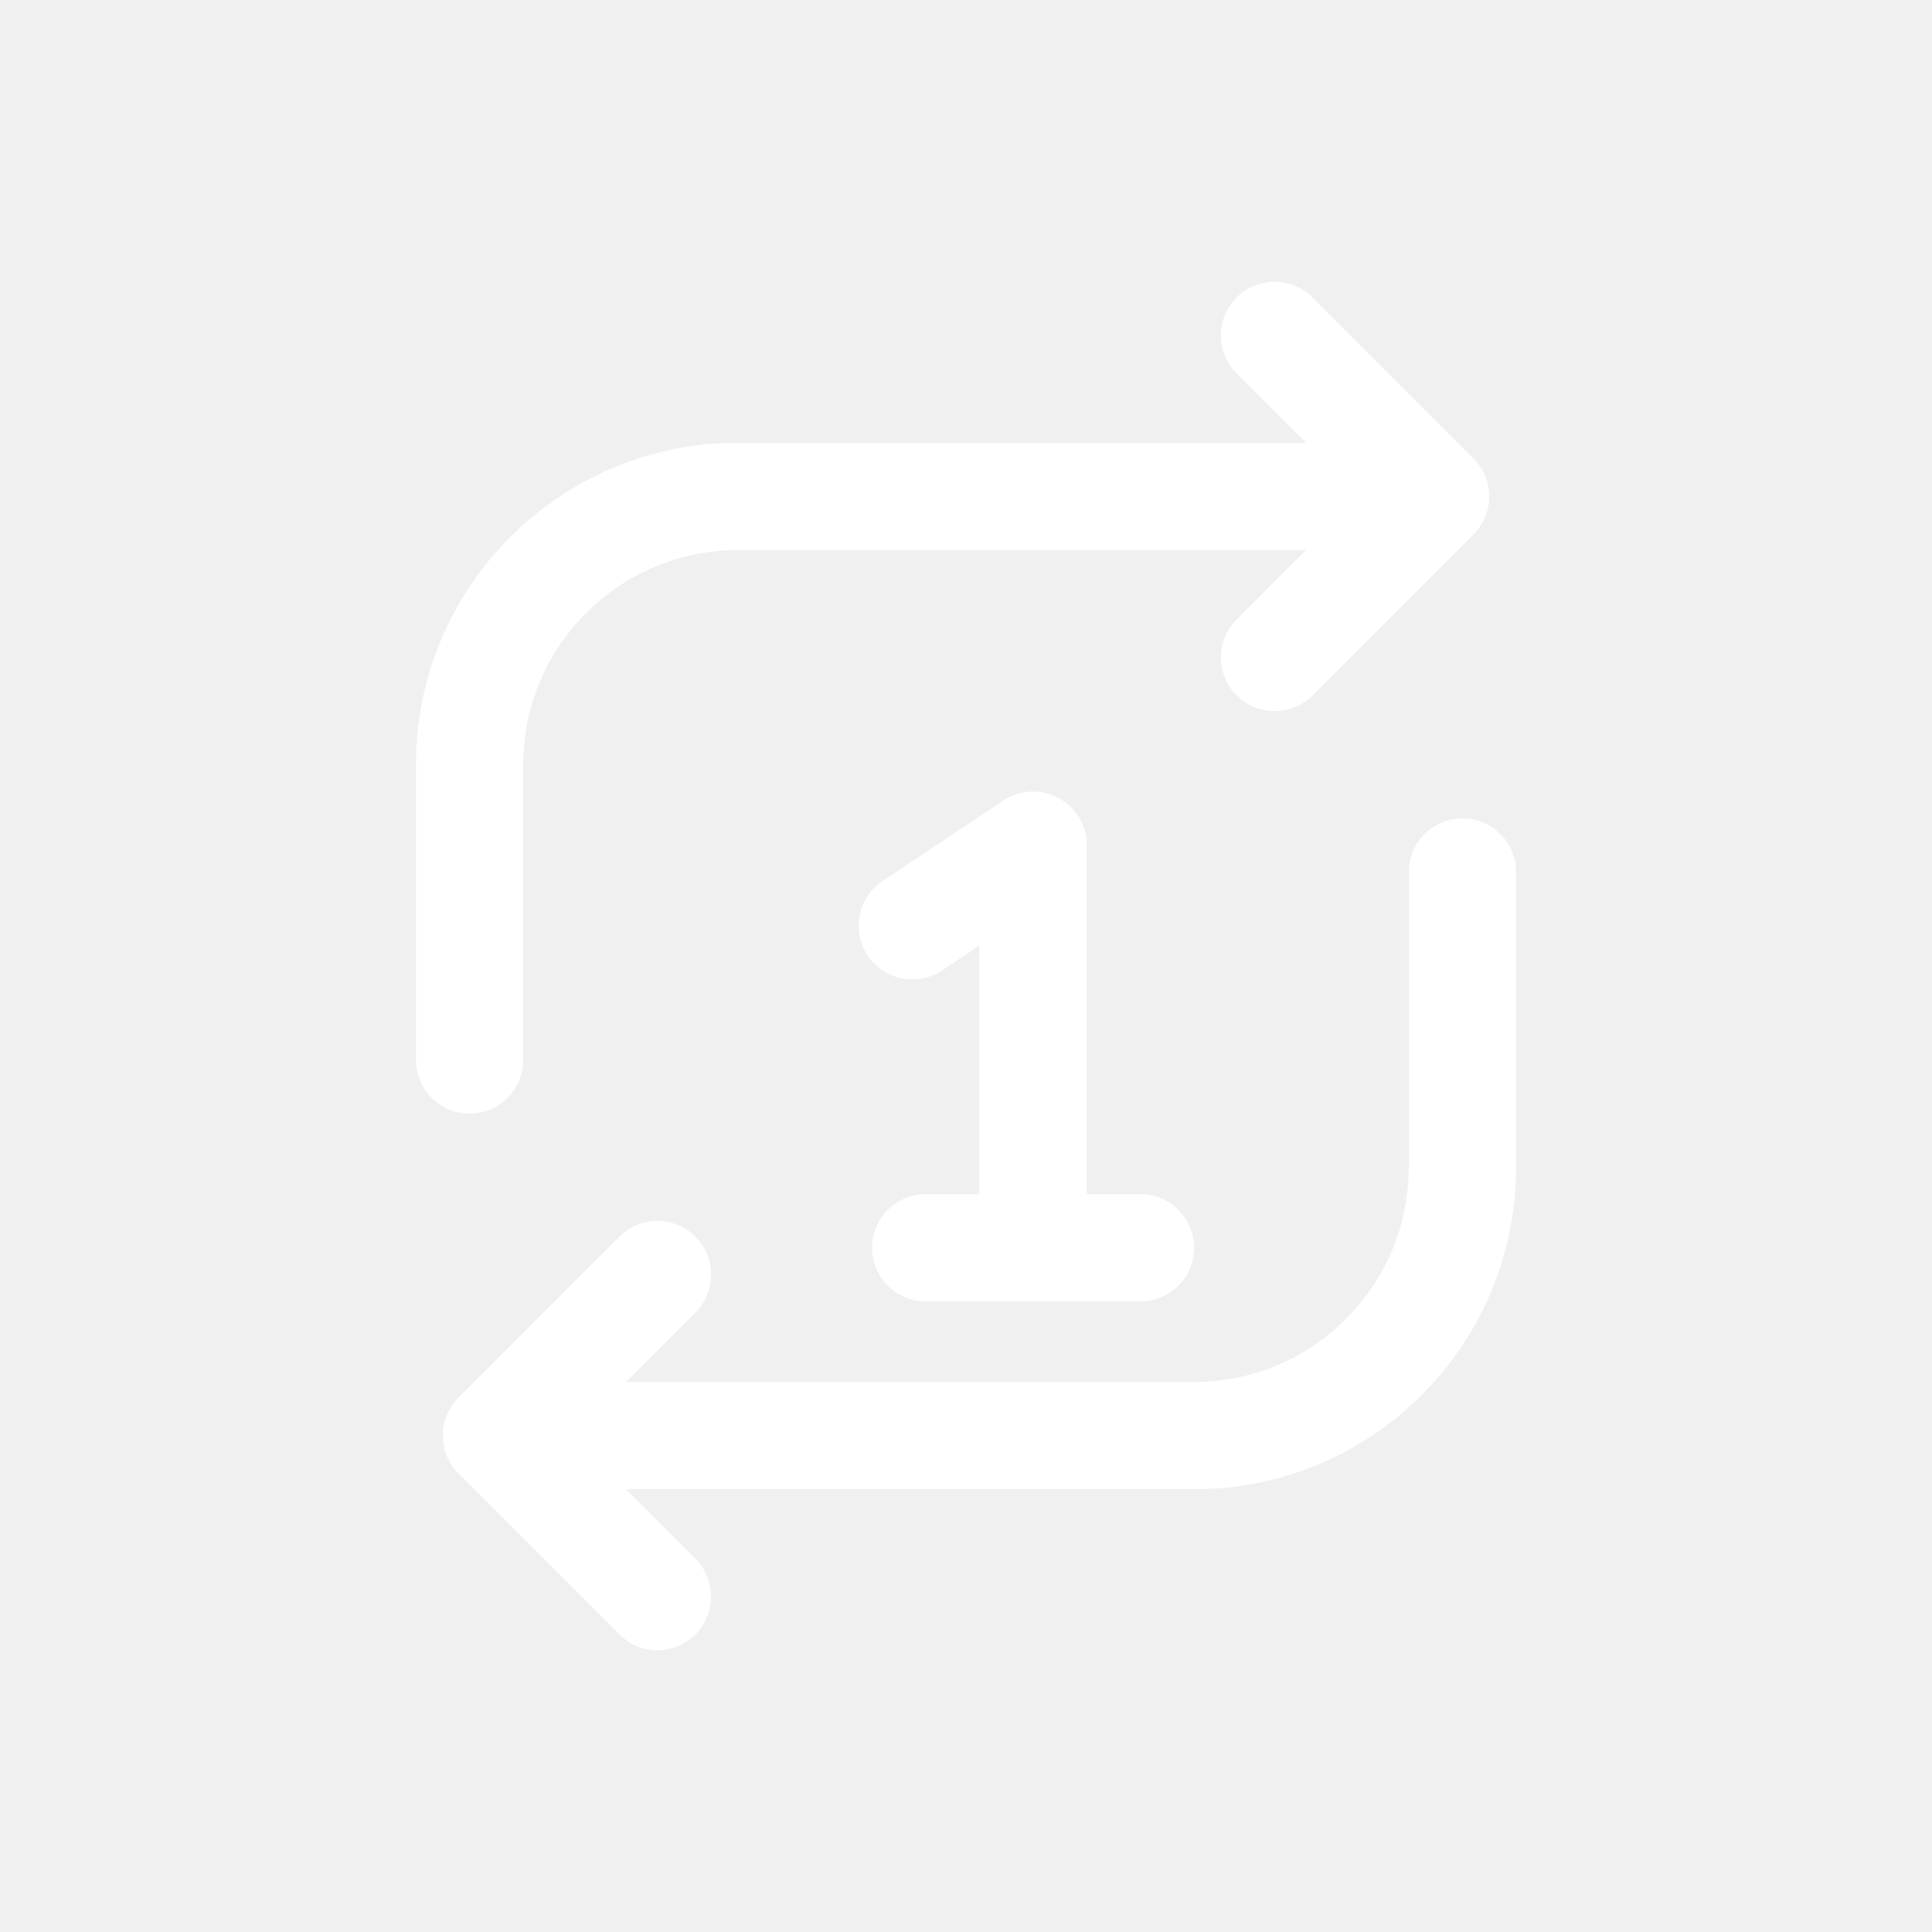
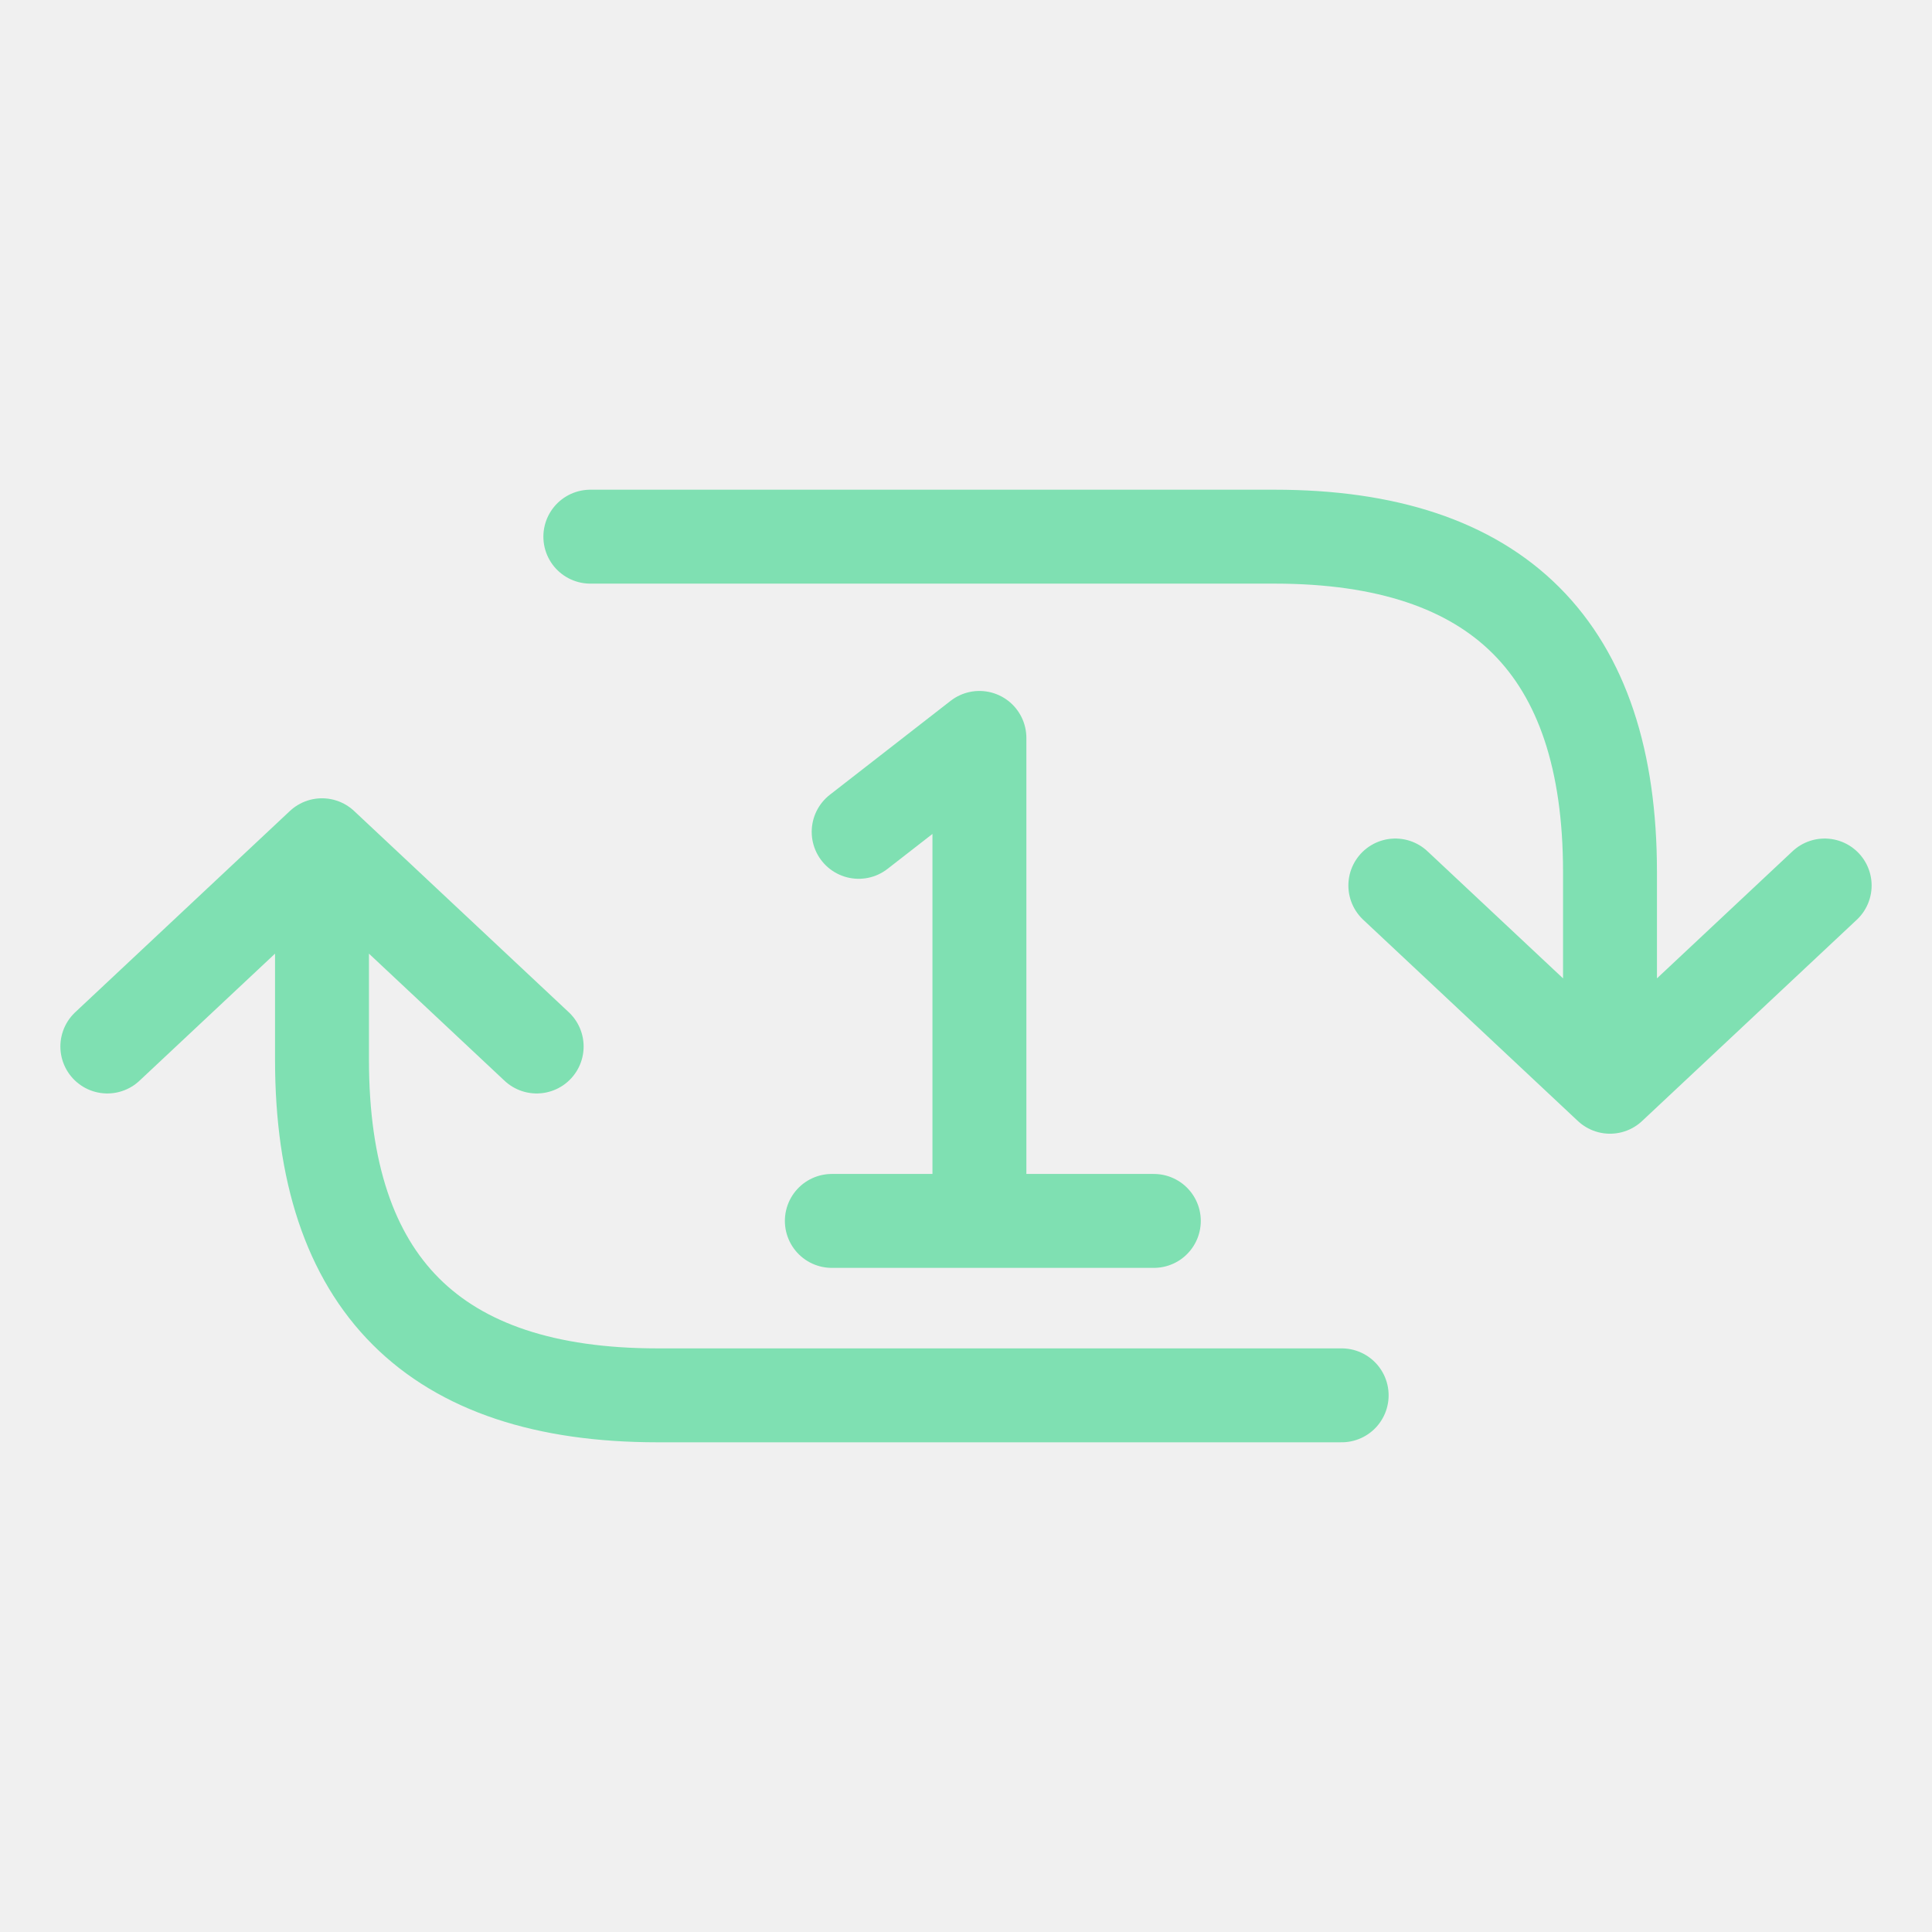
<svg xmlns="http://www.w3.org/2000/svg" width="144" height="144" viewBox="0 0 144 144">
-   <path d="M35 79V57a20 20 0 0 1 20-20h52M109 65v22a20 20 0 0 1-20 20H37m58-82 12 12-12 12M49 95l-12 12 12 12m19-50 9-6v30m-8 0h16" fill="none" stroke="#fff" stroke-width="8" stroke-linecap="round" stroke-linejoin="round" />
+   <g color="#7FE0B2" stroke="currentColor" stroke-width="7" stroke-linecap="round" stroke-linejoin="round" fill="none">
+     <path d="M44 40h51q25 0 25 25v15M104 66l16 15 16-15M100 104H49q-25 0-25-25V64M8 78l16-15 16 15" />
+     <path d="m64 62 9-7v36M62 91h24" />
+   </g>
</svg>
